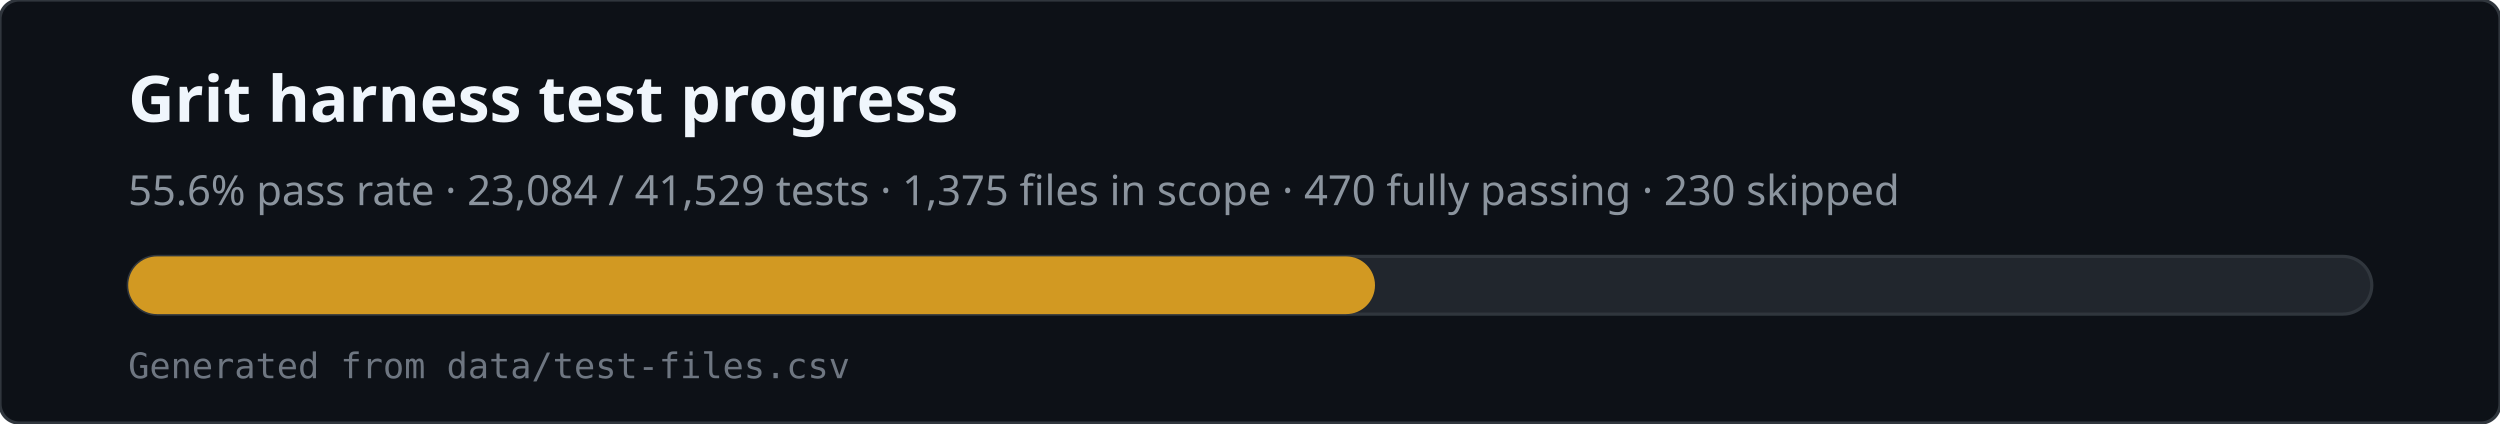
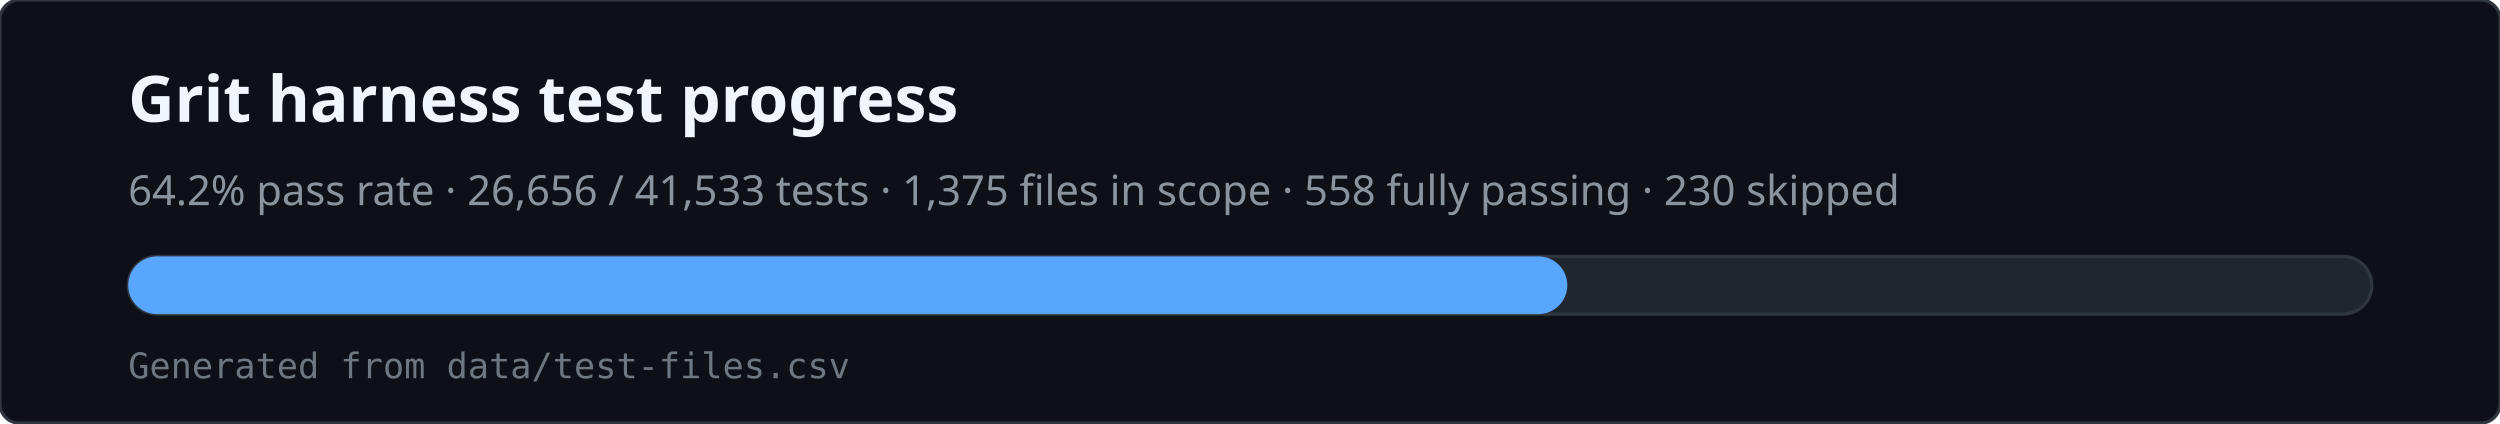
<svg xmlns="http://www.w3.org/2000/svg" viewBox="0 0 780 132" width="780" height="132" role="img" aria-labelledby="svg-title svg-desc">
  <rect x="0" y="0" width="780" height="132" rx="6" fill="#0d1117" stroke="#30363d" />
  <text x="40" y="38" fill="#f0f6fc" font-family="ui-sans-serif,system-ui,sans-serif" font-size="20" font-weight="600">Grit harness test progress</text>
-   <text x="40" y="64" fill="#8b949e" font-family="ui-sans-serif,system-ui,sans-serif" font-size="13">55.6% pass rate · 23,084 / 41,529 tests · 1,375 files in scope · 470 fully passing · 230 skipped</text>
+   <text x="40" y="64" fill="#8b949e" font-family="ui-sans-serif,system-ui,sans-serif" font-size="13">64.2% pass rate · 26,656 / 41,533 tests · 1,375 files in scope · 558 fully passing · 230 skipped</text>
  <rect x="40" y="80" width="700" height="18" rx="9" fill="#21262d" stroke="#30363d" />
-   <rect x="40" y="80" width="389" height="18" rx="9" fill="#d29922" />
+   <rect x="40" y="80" width="449" height="18" rx="9" fill="#58a6ff" />
  <text x="40" y="118" fill="#6e7681" font-family="ui-monospace,monospace" font-size="11">Generated from data/test-files.csv</text>
</svg>
